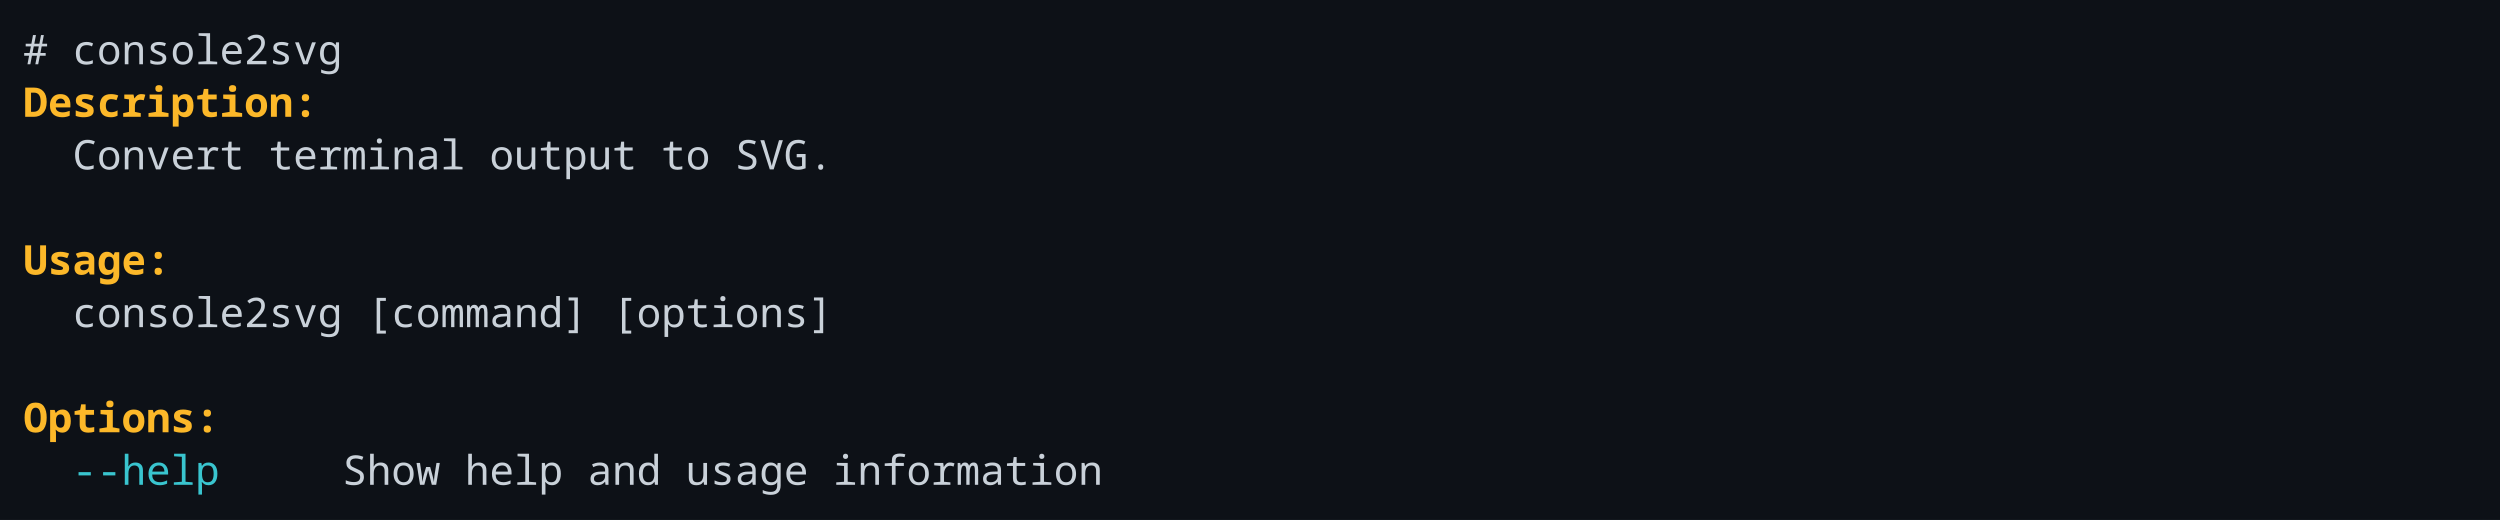
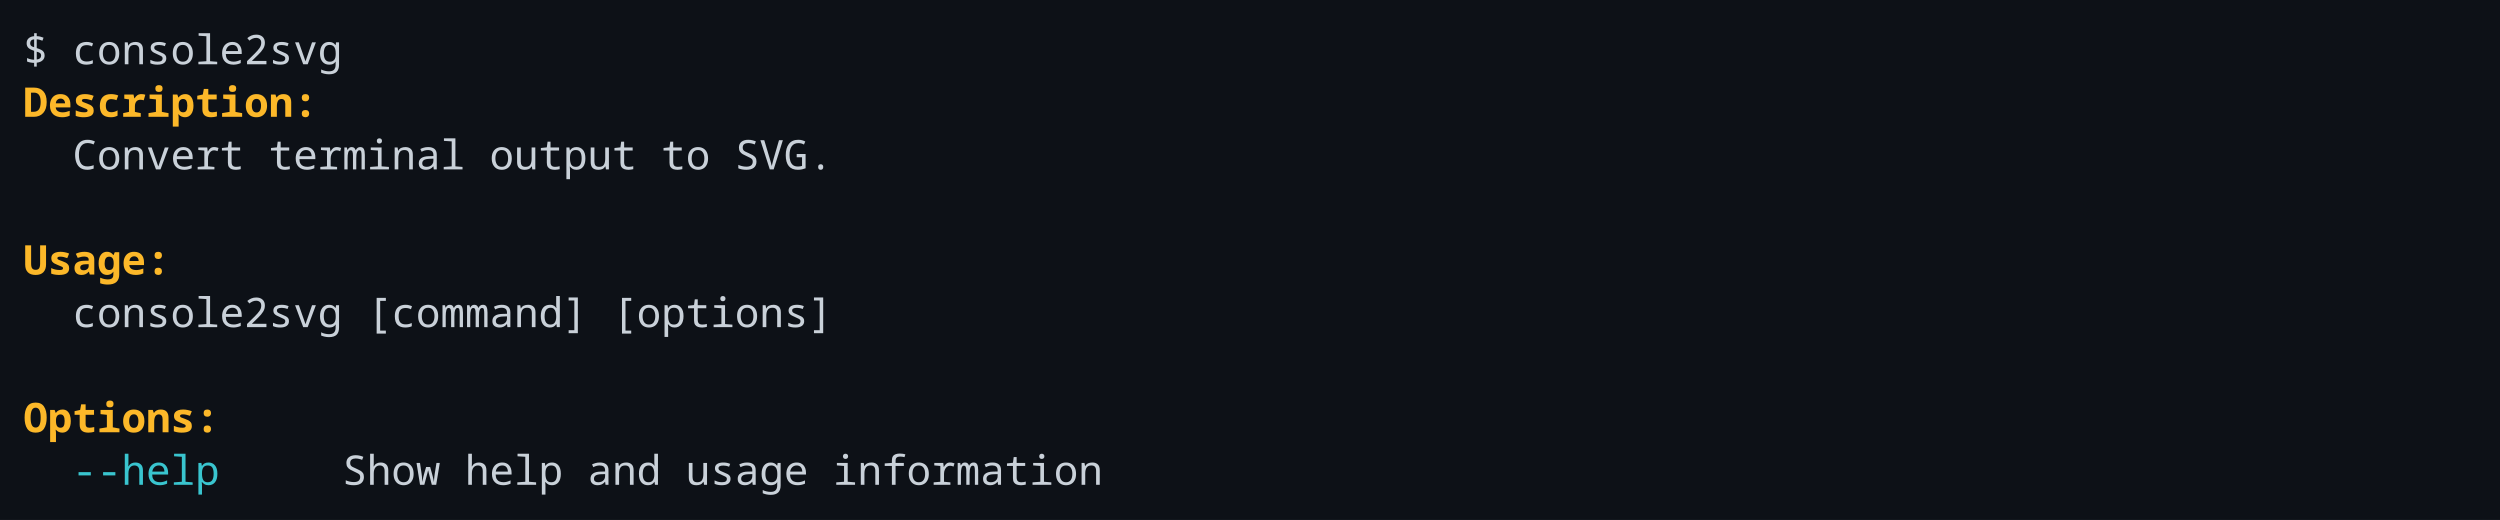
<svg xmlns="http://www.w3.org/2000/svg" width="856" height="178" viewBox="0 0 856 178" role="img" aria-label="console2svg output">
  <style>
.c2.c { font-family: "JetBrains Mono","Cascadia Mono","Segoe UI Mono","Noto Sans Mono","SFMono-Regular",Menlo,Consolas,"DejaVu Sans Mono","Liberation Mono",monospace; font-size: 14px; }
.c2 text { dominant-baseline: alphabetic; }
.c2 .q { shape-rendering: crispEdges; }
.c2 .w { white-space: pre; }
.c2 .aa{fill:#c9d1d9}
.c2 .ab{fill:#FCB829;font-weight:bold}
.c2 .ac{fill:#39c5cf}
</style>
  <defs>
    <pattern id="c2-redacted-stripe" patternUnits="userSpaceOnUse" width="8" height="8">
      <path d="M0 0h8v8H0z" fill="#0d1117" />
      <path d="M-2,2 L2,-2 M0,8 L8,0 M6,10 L10,6" stroke="#c9d1d9" stroke-width="2" opacity="0.3" />
    </pattern>
  </defs>
  <defs>
    <linearGradient id="c2bg" x1="0%" y1="0%" x2="100%" y2="100%">
      <stop offset="0%" stop-color="#0d1117" />
      <stop offset="100%" stop-color="#161b22" />
    </linearGradient>
  </defs>
  <rect width="856" height="178" fill="url(#c2bg)" />
  <rect width="856" height="178" fill="#0d1117" />
  <g class="c2 c">
    <rect x="8" y="8" width="840" height="18" fill="#0d1117" />
-     <text class="aa" x="8" y="22"># console2svg</text>
+     <text class="aa" x="8" y="22">$ console2svg</text>
  </g>
  <g class="c2 c" transform="translate(8 26)">
    <rect width="840" height="144" fill="#0d1117" />
  </g>
  <g class="c2 c" transform="translate(8 26)">
    <text class="ab" y="14" textLength="100.8">Description:</text>
    <text class="aa w" x="16.8" y="32" textLength="260.4">Convert terminal output to SVG.</text>
    <text class="ab" y="68" textLength="50.4">Usage:</text>
    <text class="aa w" x="16.8" y="86" textLength="260.4">console2svg [command] [options]</text>
    <text class="ab" y="122" textLength="67.2">Options:</text>
    <text class="ac" x="16.8" y="140" textLength="50.4">--help</text>
    <text class="aa w" x="109.2" y="140" textLength="260.4">Show help and usage information</text>
  </g>
</svg>
